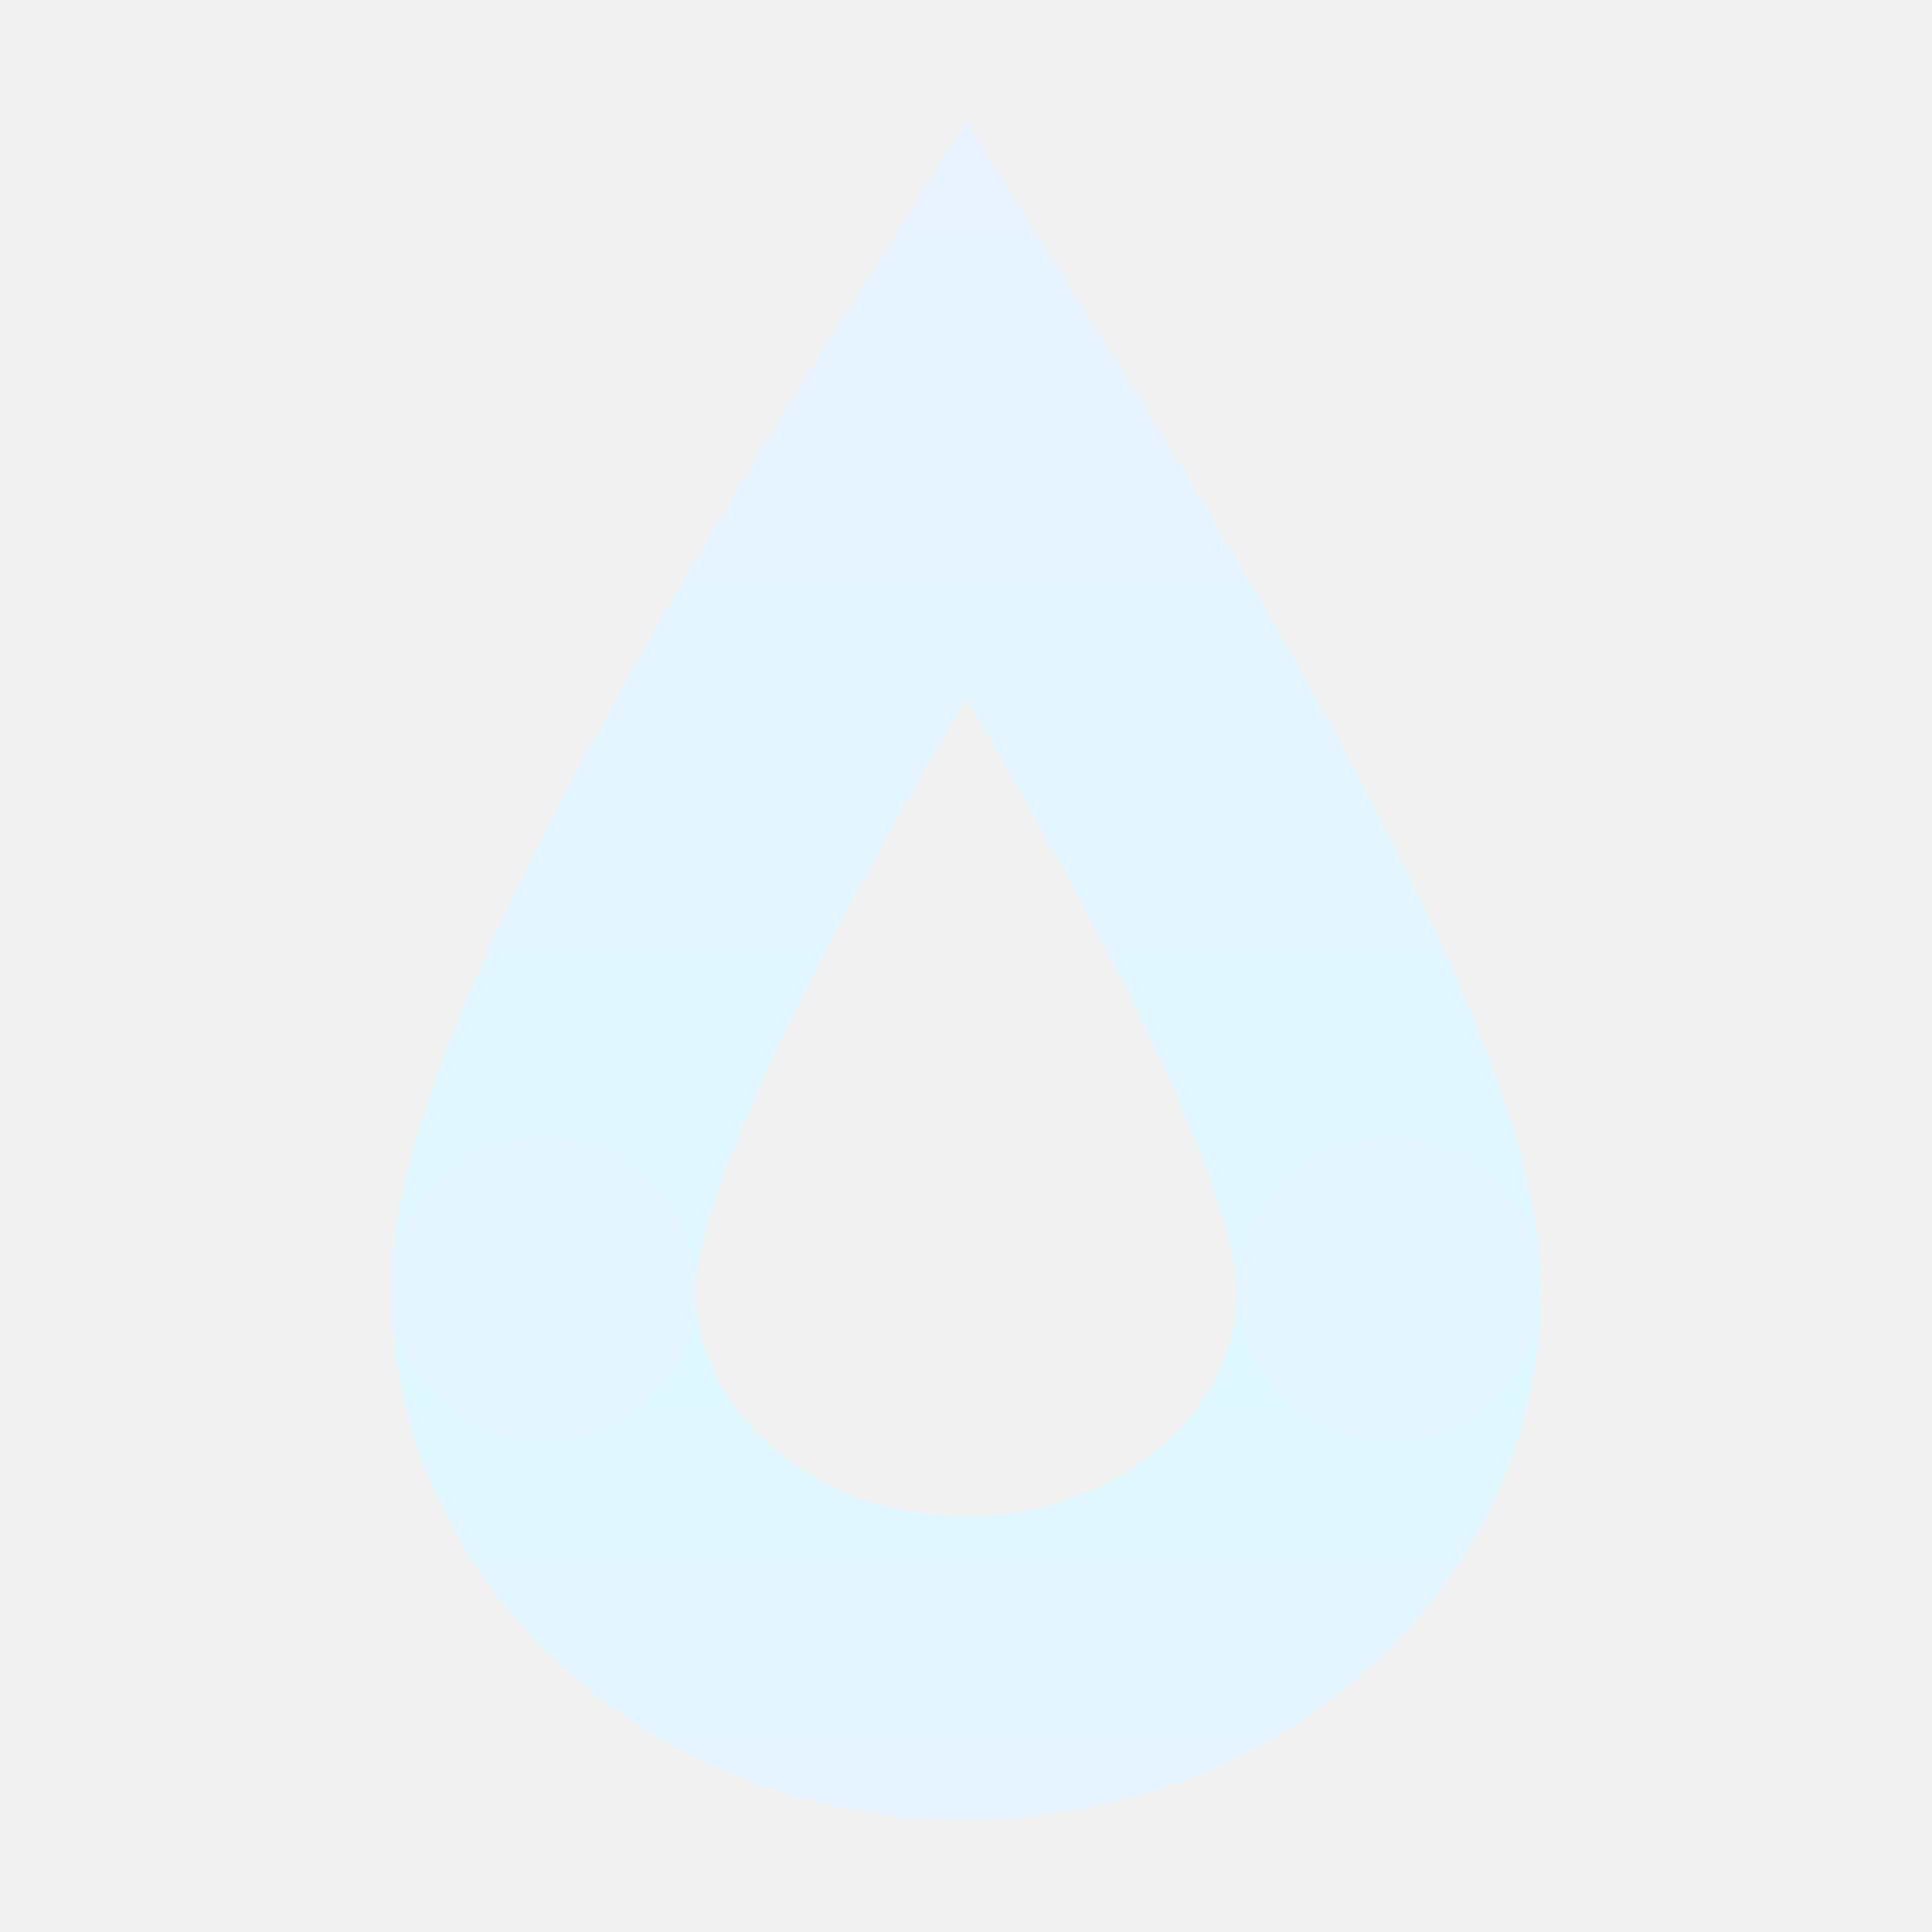
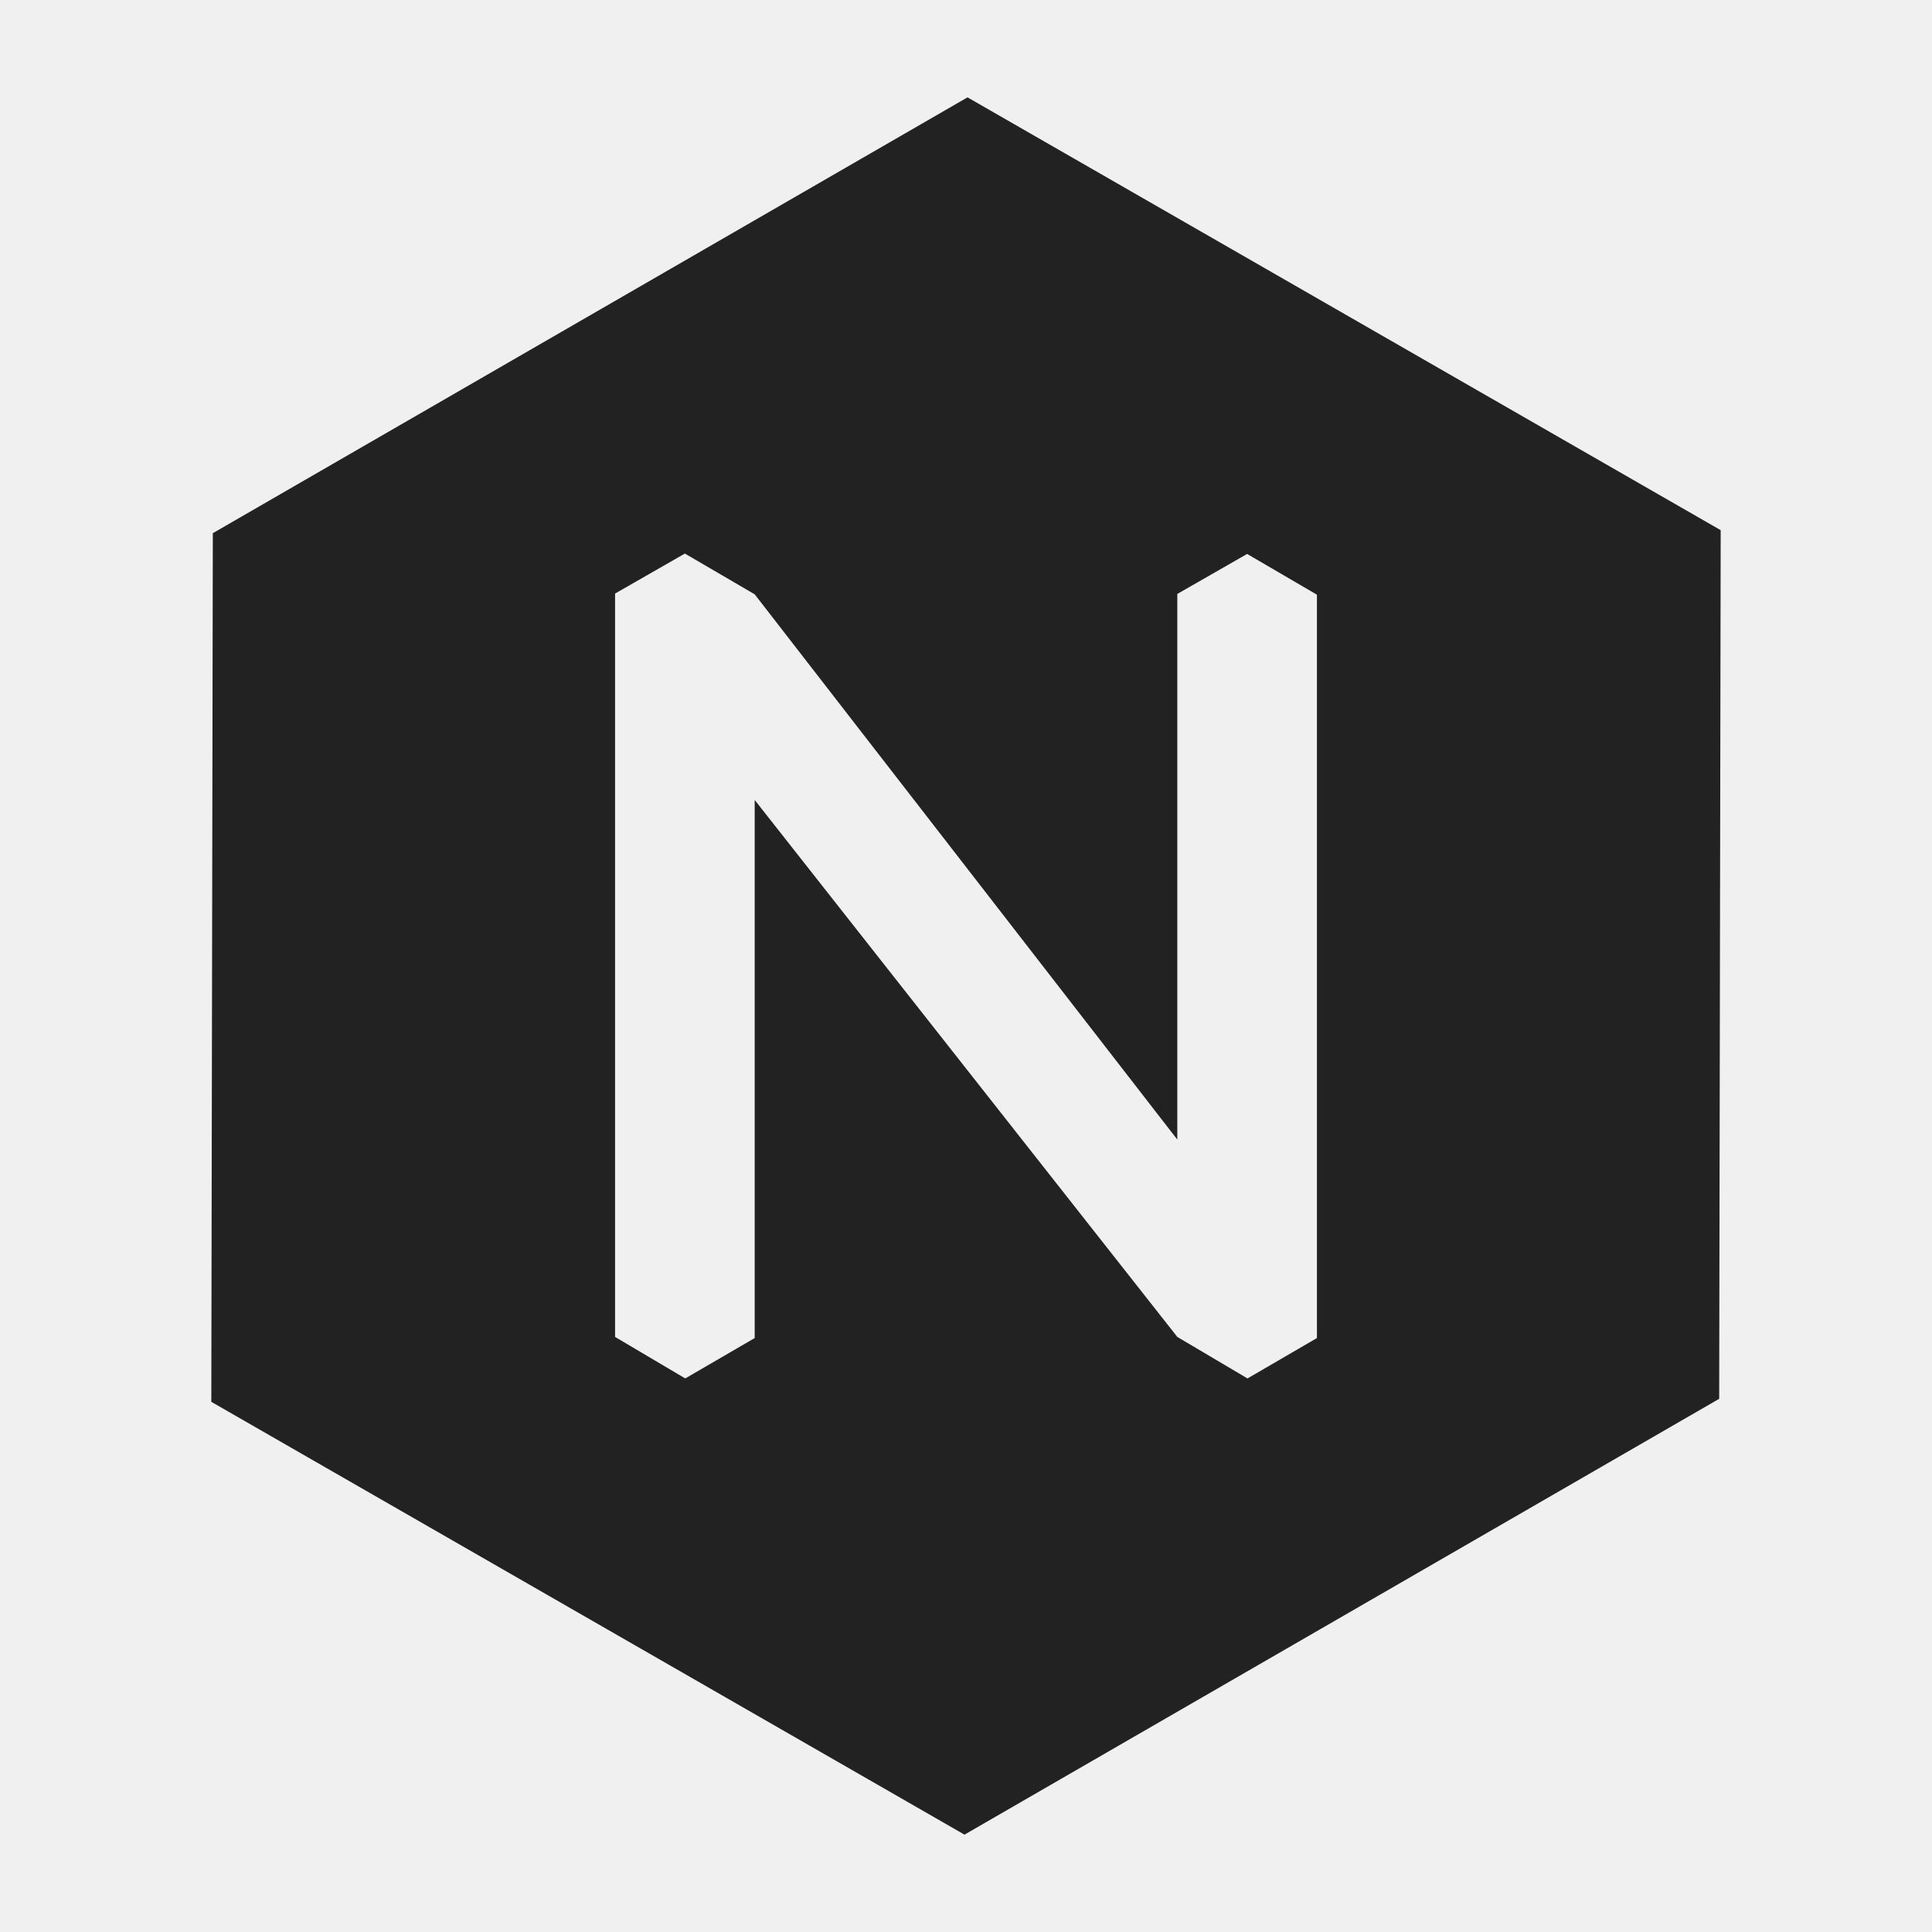
- <svg xmlns="http://www.w3.org/2000/svg" width="512px" height="512px" viewBox="0 0 512 512" version="1.1">
-   <defs>
-     <linearGradient x1="50%" y1="-27.962%" x2="50%" y2="164.339%" id="linearGradient-1">
-       <stop stop-color="#3A7BD5" offset="0%" />
-       <stop stop-color="#00D2FF" offset="100%" />
-     </linearGradient>
-     <linearGradient x1="50%" y1="172.76%" x2="50%" y2="-42.851%" id="linearGradient-2">
-       <stop stop-color="#3A7BD5" offset="0%" />
-       <stop stop-color="#00D2FF" offset="100%" />
-     </linearGradient>
-   </defs>
-   <g id="Page-1" stroke="none" stroke-width="1" fill="none" fill-rule="evenodd">
-     <g id="raincal-copy-3" style="mix-blend-mode: color;">
-       <circle id="Path" fill="#FFFFFF" style="mix-blend-mode: multiply;" cx="256" cy="256" r="256" />
-       <path d="M368.238,341.806 C368.238,304.843 330.893,226.915 256.201,108.022 C181.509,226.915 144.163,304.843 144.163,341.806" id="Oval" stroke="url(#linearGradient-1)" stroke-width="80.314" style="mix-blend-mode: multiply;" stroke-linecap="round" />
-       <path d="M144.163,341.735 C144.163,397.18 194.324,442.127 256.201,442.127 L256.201,442.127 C318.077,442.127 368.238,397.18 368.238,341.735" id="Oval-Copy" stroke="url(#linearGradient-2)" stroke-width="80.314" style="mix-blend-mode: multiply;" stroke-linecap="round" />
-     </g>
-   </g>
+ <svg xmlns="http://www.w3.org/2000/svg" xml:space="preserve" enable-background="new 0 0 512 512" viewBox="0 0 512 512" height="512px" width="512px" y="0px" x="0px" id="NexT" version="1.1">
+   <defs id="defs3388" />
+   <path style="fill:#222222;fill-opacity:1" id="path3384" d="M 256.4,25.8 56.4,141.3 56,371.5 255.6,486.2 455.6,370.7 456,140.5 Z m 92.6,328.8 -18.4,10.7 -18.6,-11 0,0 -112,-142.3 0,142.6 -18.4,10.7 -18.6,-11 0,-197 18.5,-10.6 18.5,10.8 0,0 112,144.5 0,-144.6 18.5,-10.6 18.5,10.8 z" />
</svg>
